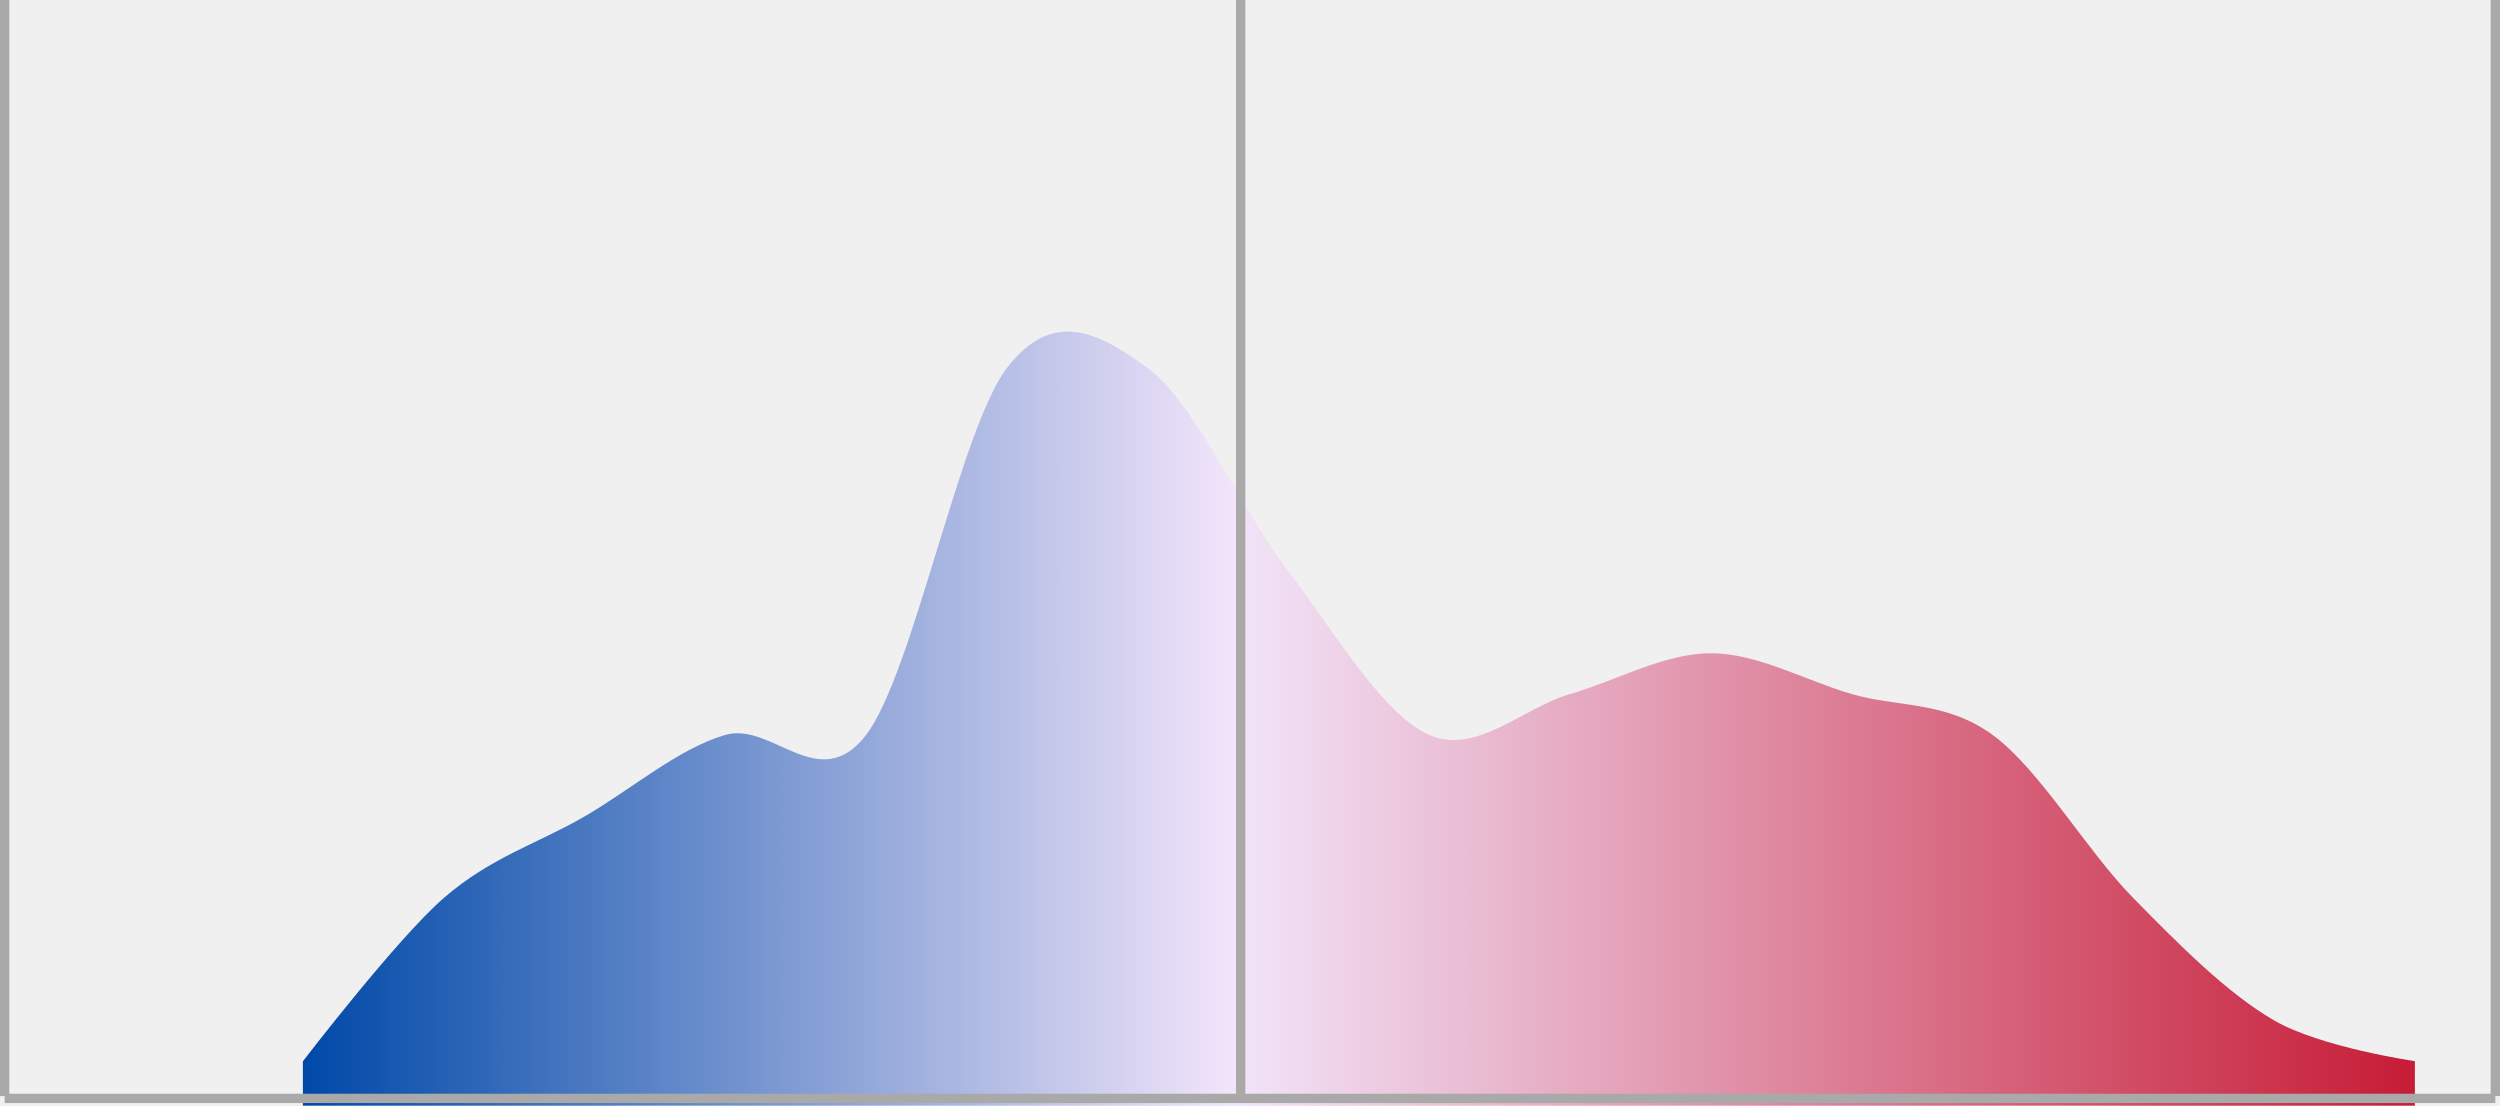
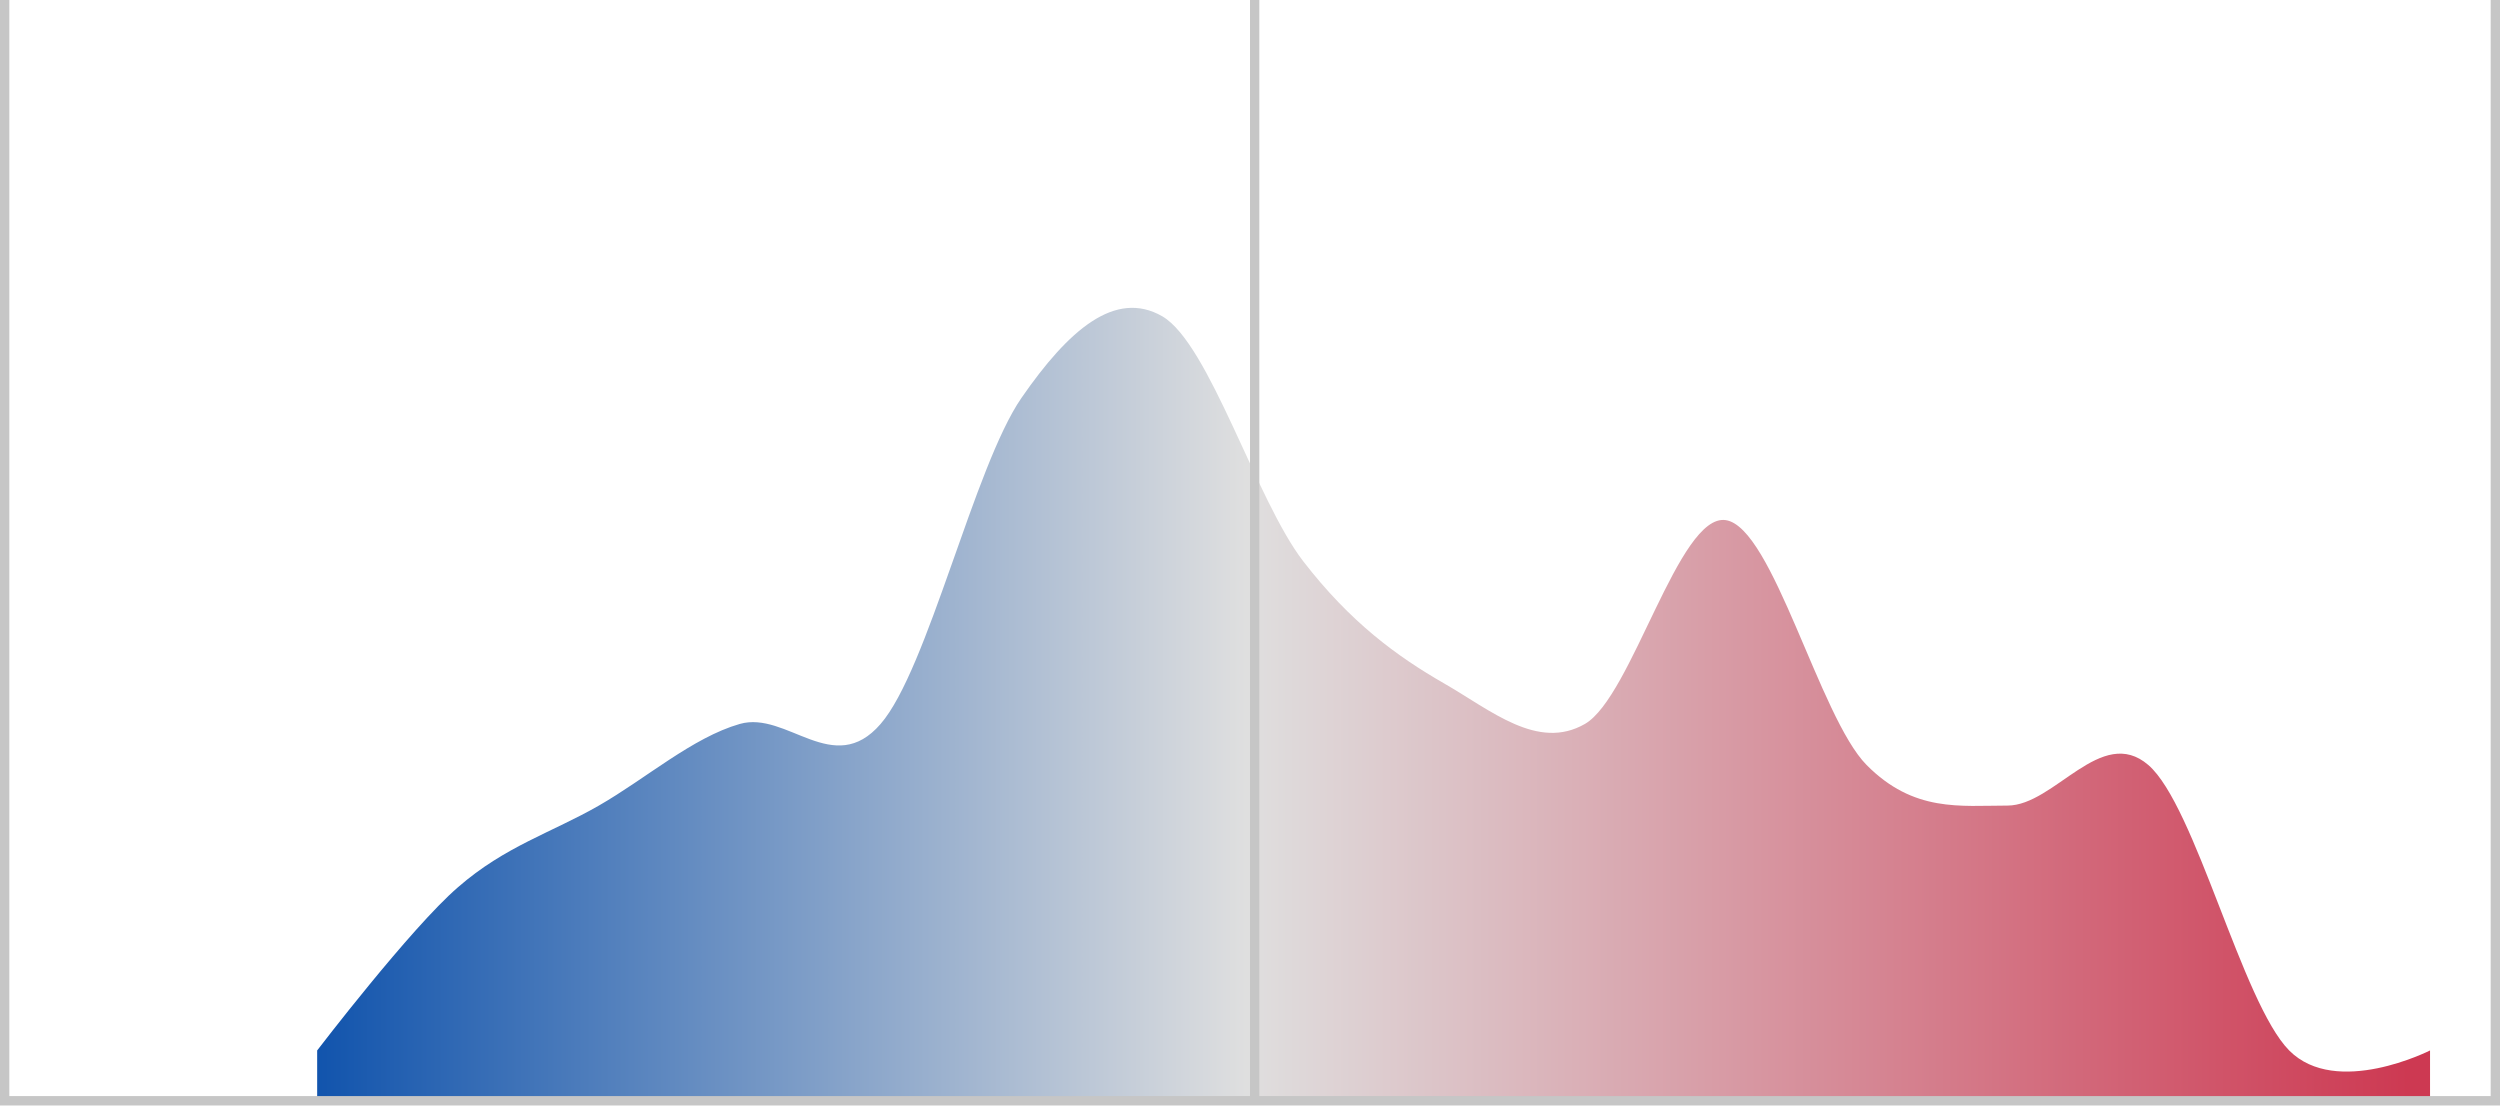
- <svg xmlns="http://www.w3.org/2000/svg" xmlns:xlink="http://www.w3.org/1999/xlink" viewBox="0 0 536 237.06">
+ <svg xmlns="http://www.w3.org/2000/svg" width="536" height="237" viewBox="0 0 536 237" fill="none">
+   <rect width="536" height="237" fill="white" />
+   <path d="M68.2 235.216H521V225.216C521 225.216 500.9 235.416 490.8 225.216C480.7 215.016 470.7 172.716 460.6 164.016C450.5 155.316 440.5 172.716 430.4 172.716C420.3 172.716 410.3 174.216 400.2 164.016C390.1 153.816 380.1 113.016 370 111.516C359.9 110.016 349.9 149.416 339.8 155.216C329.7 161.016 319.7 152.316 309.6 146.516C299.5 140.716 289.5 133.416 279.4 120.316C269.3 107.216 259.3 73.716 249.2 67.816C239.1 62.016 229.1 70.716 219 85.316C208.9 99.916 198.9 143.616 188.8 155.216C178.7 166.916 168.7 152.316 158.6 155.216C148.5 158.116 138.5 166.916 128.4 172.716C118.3 178.516 108.3 181.416 98.2 190.216C88.1 198.916 68 225.216 68 225.216V235.216H68.2Z" fill="url(#paint0_linear)" />
+   <path fill-rule="evenodd" clip-rule="evenodd" d="M0 0V235V237H2H268H270H534H536V235V0H534V235H270V0H268V235H2V0H0Z" fill="#C6C6C6" />
  <defs>
-     <style>.cls-1{fill:#fff;stroke:#a9a9a9;stroke-miterlimit:10;stroke-width:2px;}.cls-2{fill:url(#linear-gradient);}</style>
-     <linearGradient id="linear-gradient" x1="64.94" y1="154.08" x2="517.75" y2="154.08" gradientUnits="userSpaceOnUse">
-       <stop offset="0" stop-color="#0049a8" />
-       <stop offset="0.44" stop-color="#f2e5fa" />
-       <stop offset="1" stop-color="#c71c36" />
+     <linearGradient id="paint0_linear" x1="516.407" y1="160.265" x2="60.823" y2="160.265" gradientUnits="userSpaceOnUse">
+       <stop stop-color="#CD3952" />
+       <stop offset="0.547" stop-color="#DFDFDF" />
+       <stop offset="1" stop-color="#0A4FAB" />
    </linearGradient>
-     <symbol id="Hashmarks" data-name="Hashmarks" viewBox="0 0 536 236.5">
-       <line class="cls-1" x1="535" x2="535" y2="235" />
-       <line class="cls-1" x1="266" x2="266" y2="235" />
-       <line class="cls-1" x1="1" x2="1" y2="235" />
-       <line class="cls-1" x1="1" y1="235.5" x2="535" y2="235.5" />
-     </symbol>
  </defs>
-   <g id="Layer_2" data-name="Layer 2">
-     <g id="Final_Items_PLAN" data-name="Final Items PLAN">
-       <g id="ushouse_mmd_plan_curve">
-         <path id="ushouse_mmd_plan_curve_2020" class="cls-2" d="M64.94,237.06H517.75v-9.55s-20.13-2.91-30.19-8.74-20.13-16-30.19-26.23-20.12-27.68-30.19-35-20.12-5.82-30.18-8.74-20.13-8.74-30.19-8.74-20.12,5.83-30.19,8.74S316.5,162,306.44,157.57s-20.13-21.85-30.19-35S256.12,86.18,246.06,78.9s-20.12-13.12-30.18,0-20.13,65.56-30.19,78.67-20.13-2.91-30.19,0-20.12,11.66-30.19,17.49-20.12,8.74-30.18,17.48-30.19,35-30.19,35Z" />
-         <use width="536" height="236.5" xlink:href="#Hashmarks" />
-       </g>
-     </g>
-   </g>
</svg>
